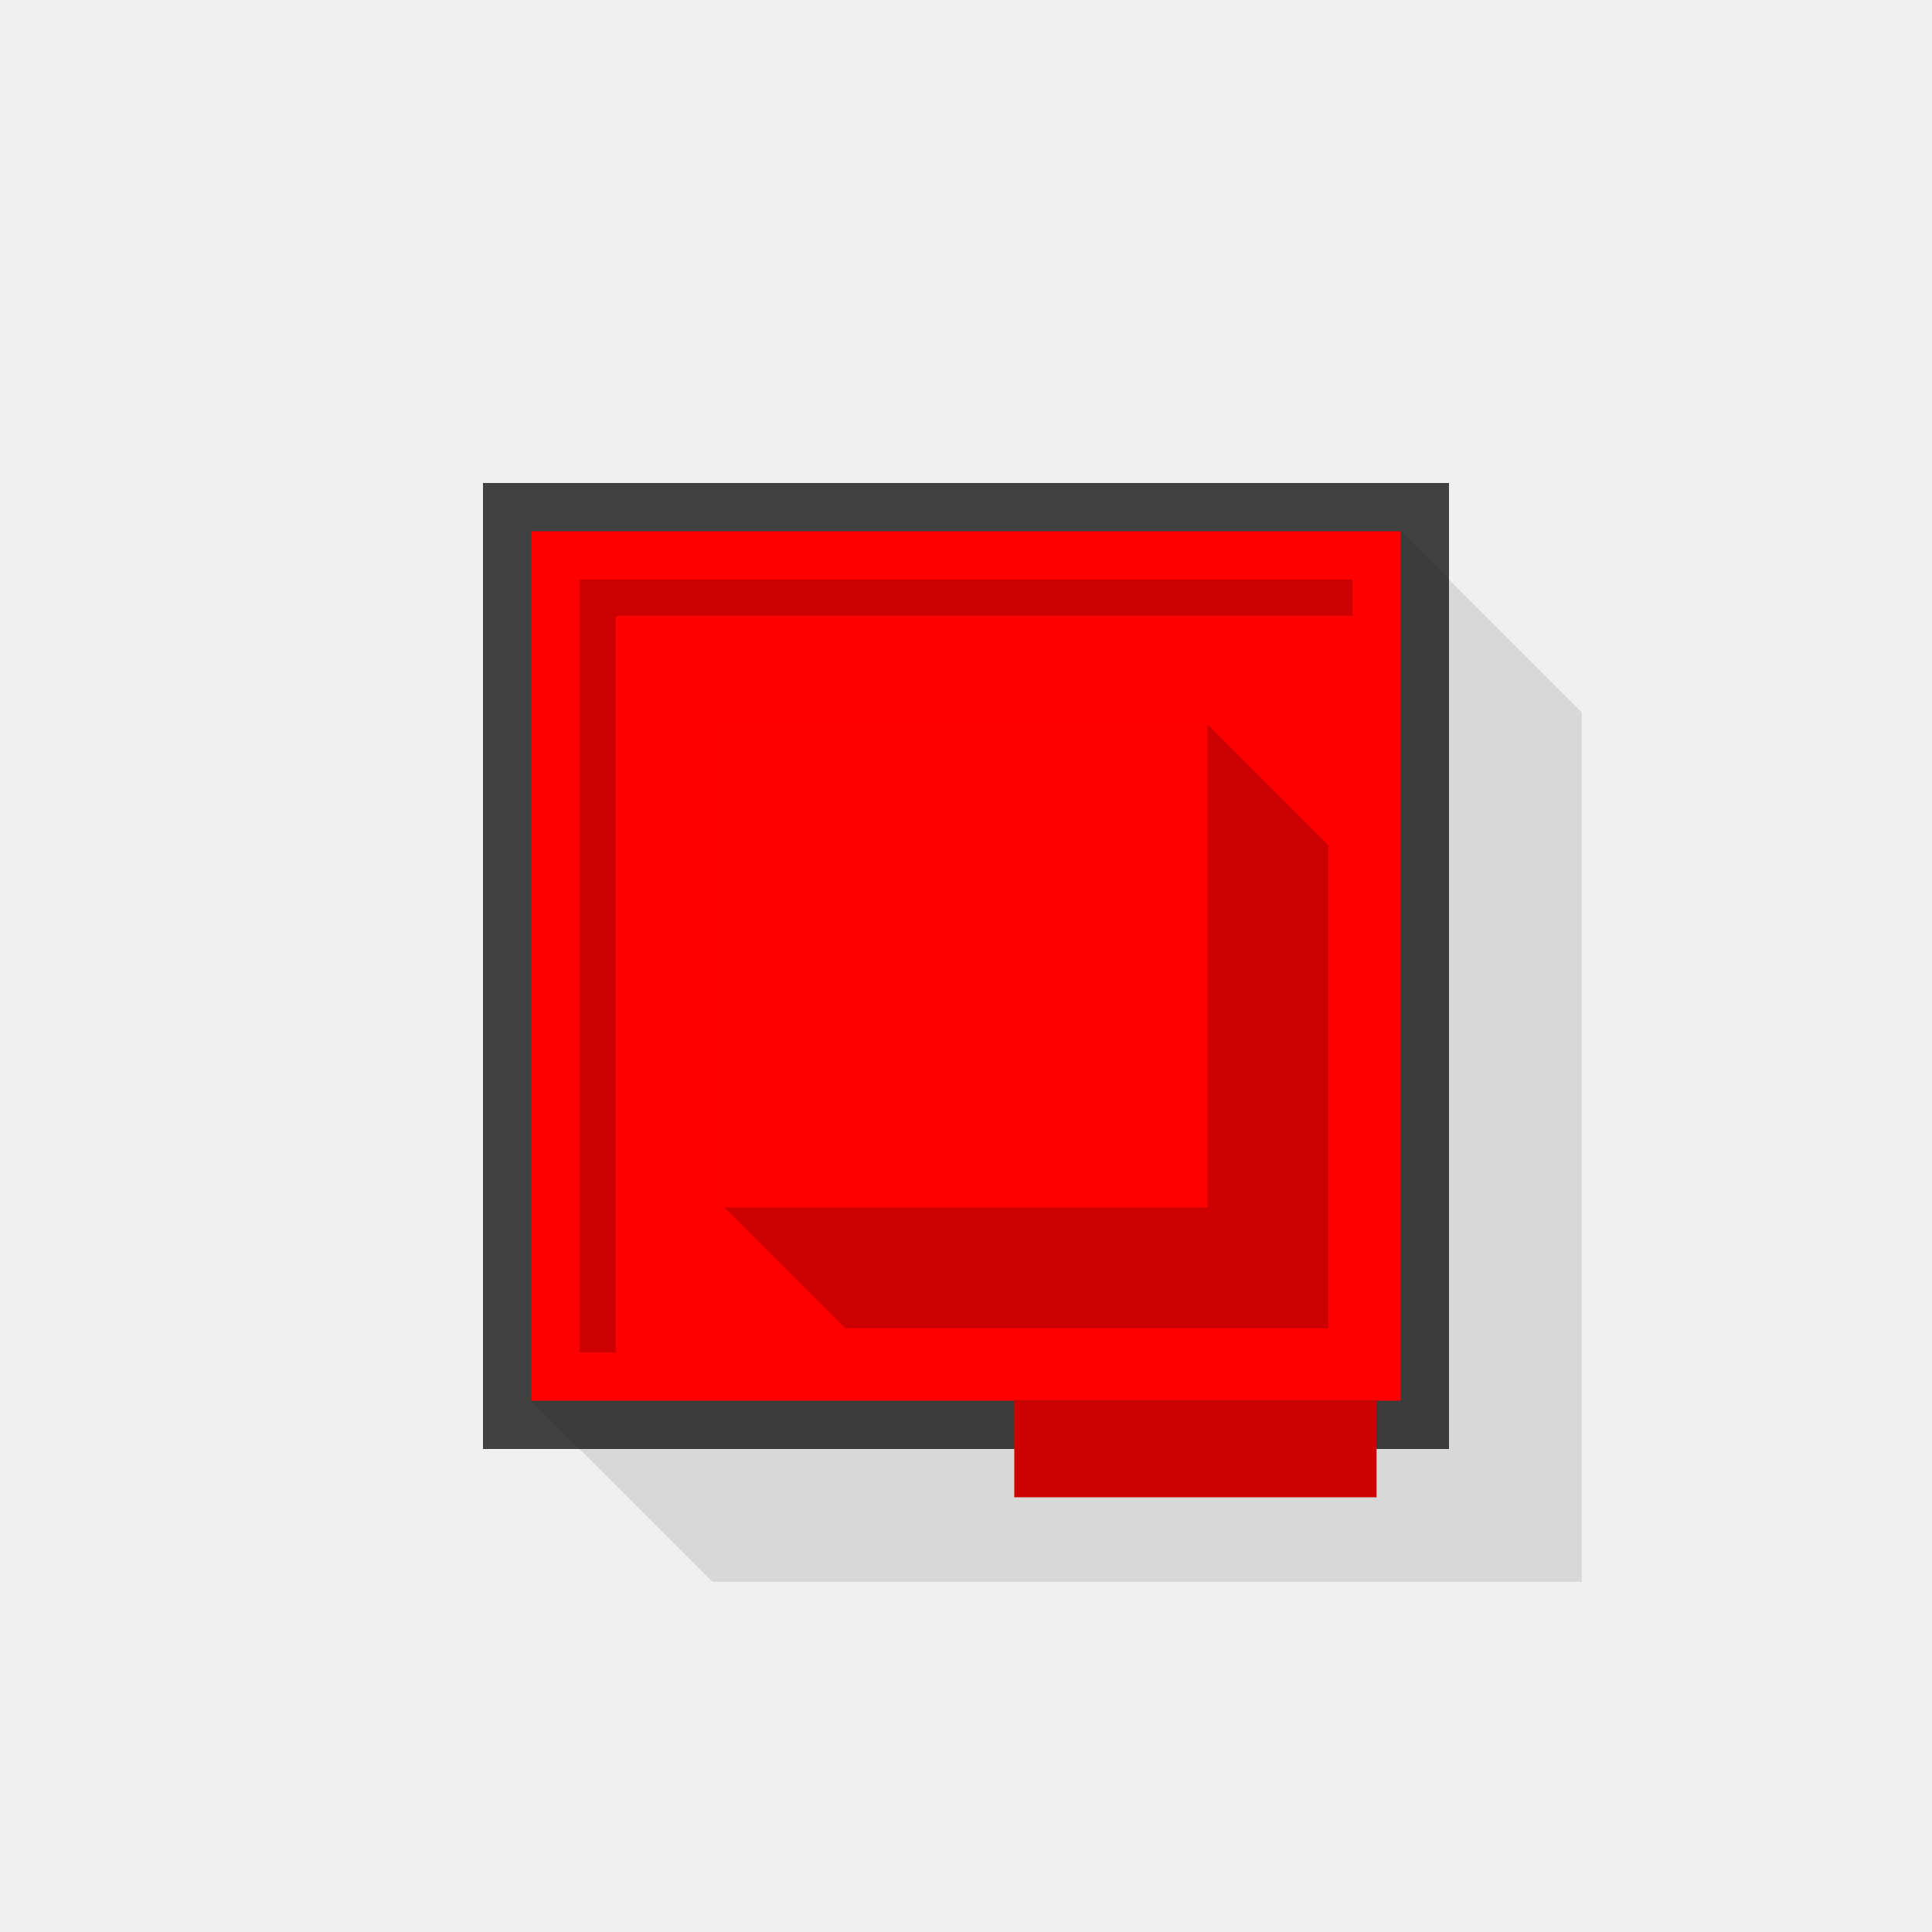
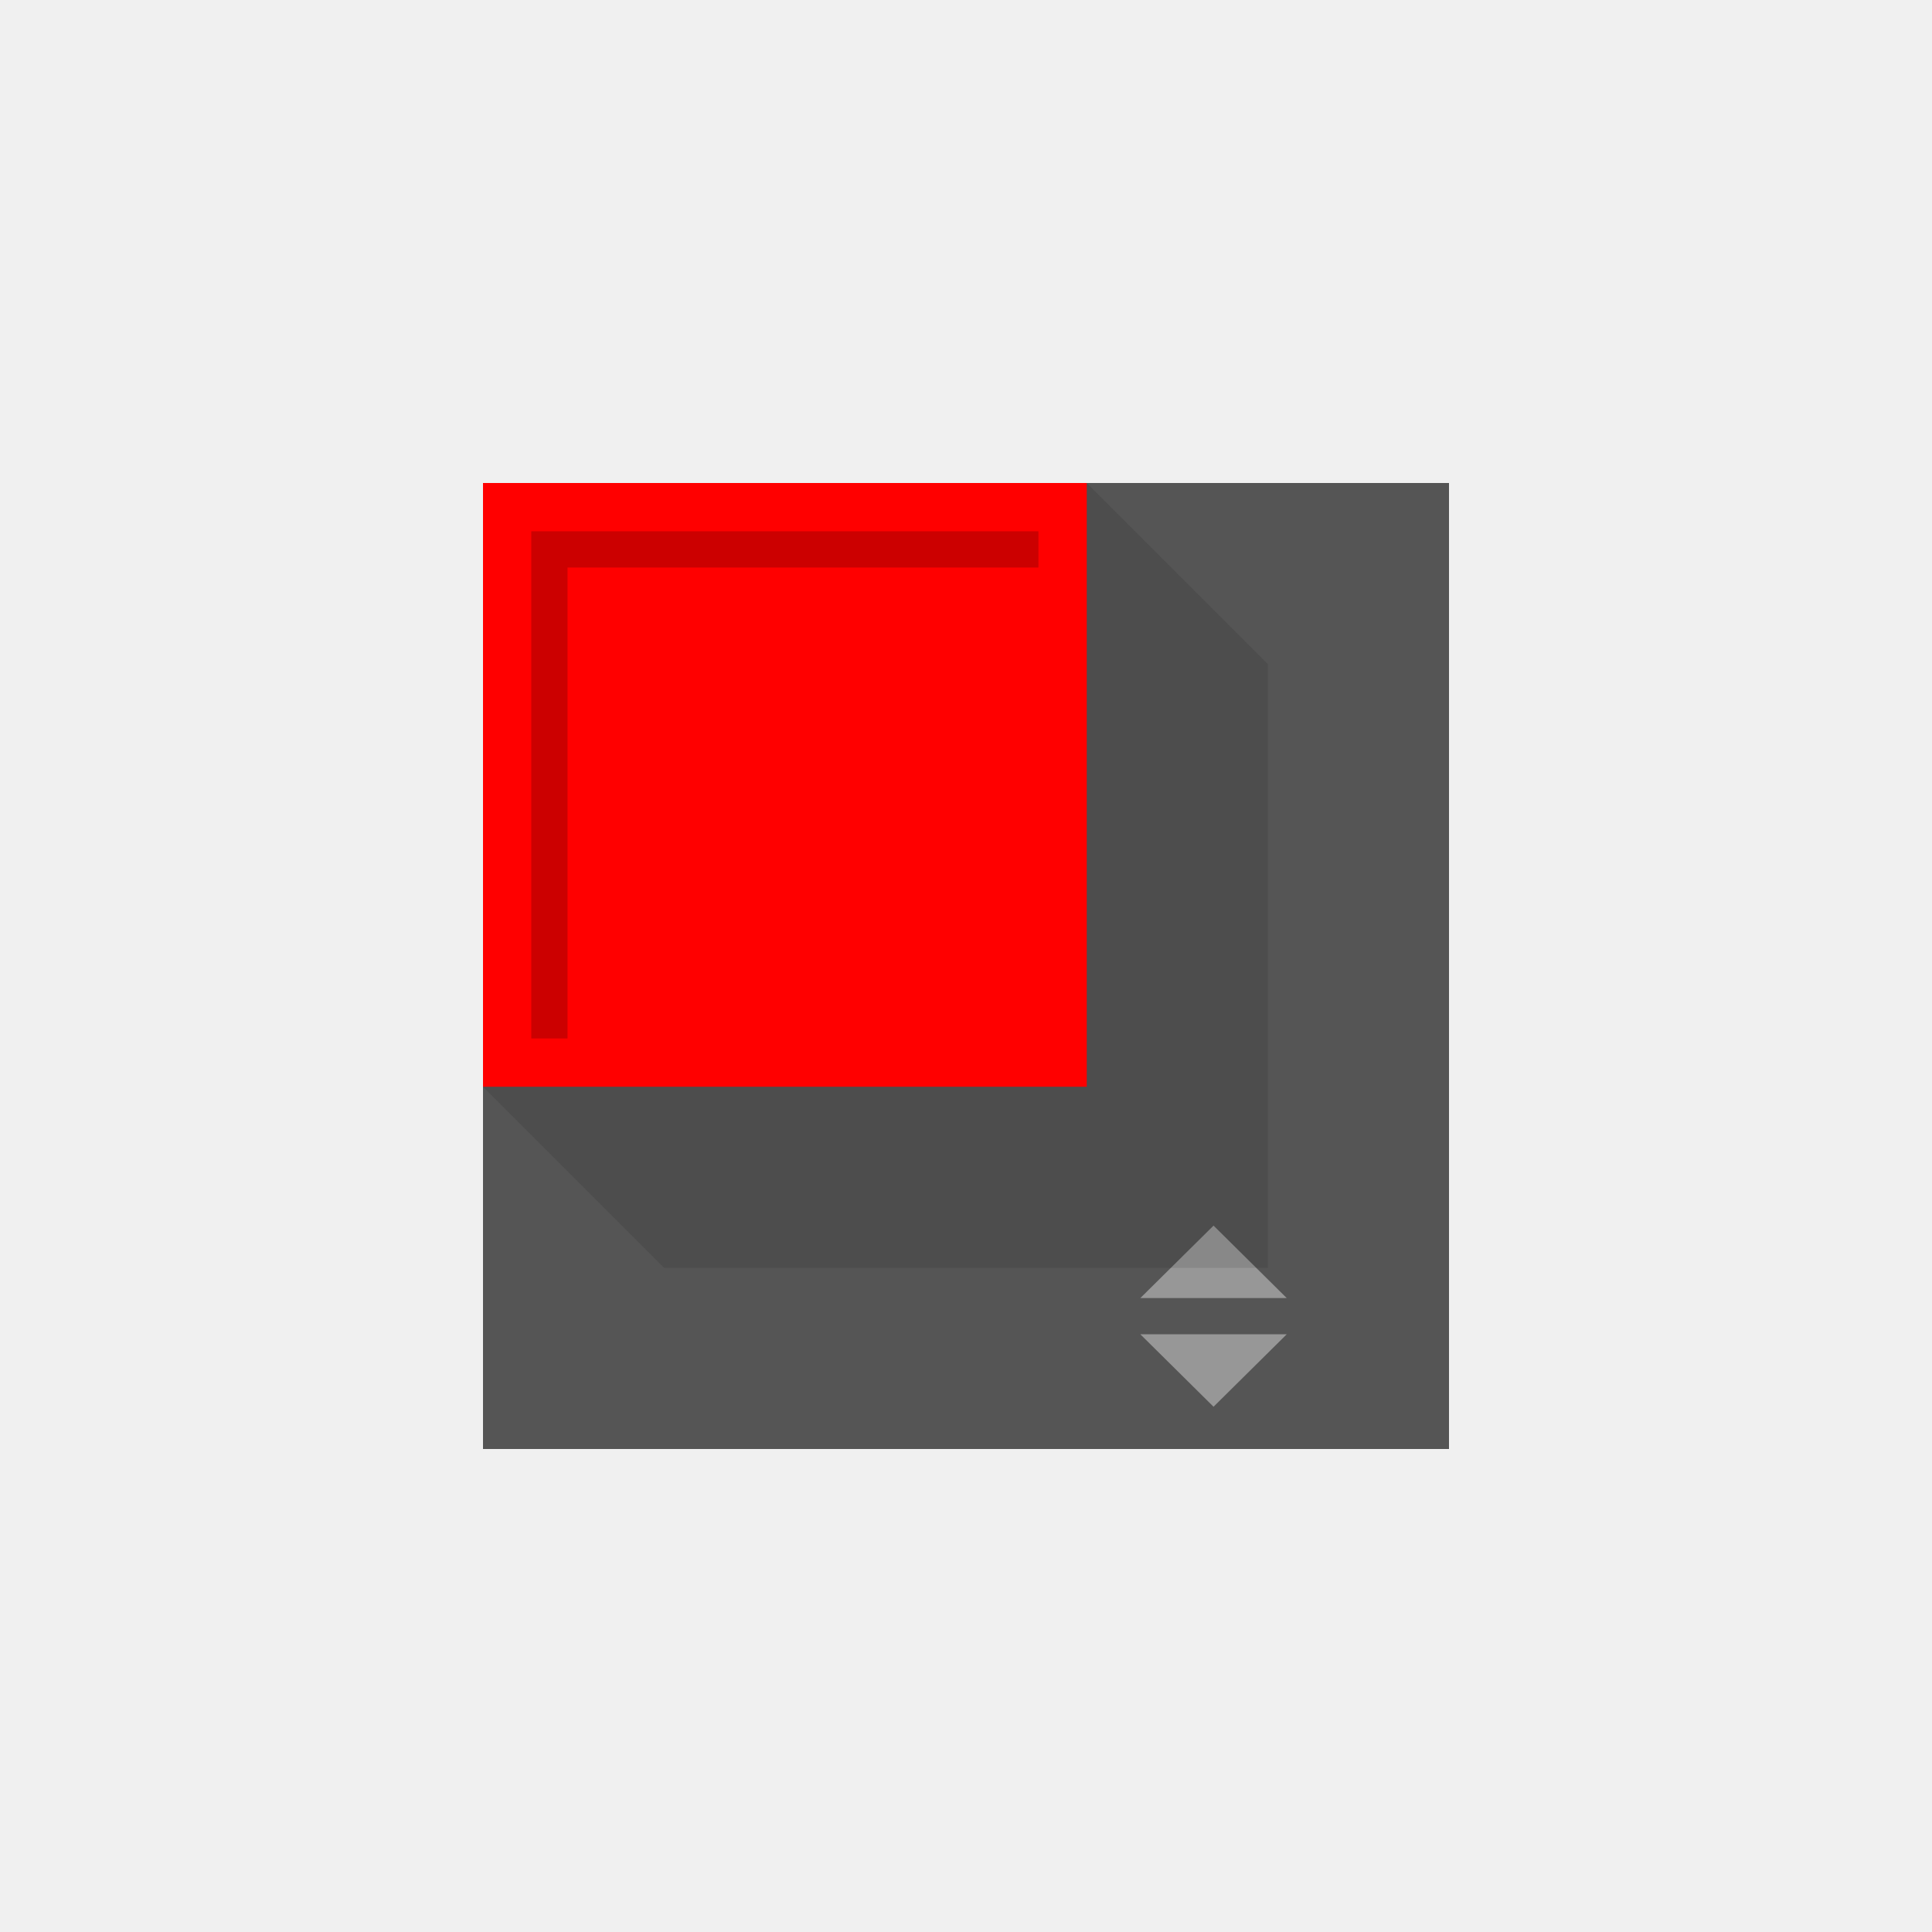
<svg xmlns="http://www.w3.org/2000/svg" width="160" height="160" viewBox="0 0 160 160" fill="none">
  <g id="Storage-Bottom">
    <g id="Ground">
-       <rect id="Fill" x="40" y="40" width="80" height="80" fill="#414141" />
+       <rect id="Fill" x="40" y="40" width="80" height="80" fill="#555555" />
+       <path id="Polygon 1" d="M100.5 101.5L106.562 107.5L94.438 107.5L100.5 101.5Z" fill="white" fill-opacity="0.39" />
+       <path id="Polygon 2" d="M100.5 116.5L94.438 110.5L106.562 110.5L100.5 116.5Z" fill="white" fill-opacity="0.39" />
    </g>
    <g id="Shadows">
-       <path id="Shadow" d="M131 59V131H59L44 116V44H116L131 59Z" fill="black" fill-opacity="0.1" />
+       <path id="Shadow" d="M105 55V105H55L40 90V40H90L105 55Z" fill="black" fill-opacity="0.1" />
    </g>
+     <rect id="PinPlacement" x="44.5" y="44.5" width="41" height="41" stroke="black" />
    <g id="Building">
-       <rect id="RoofMain" x="44" y="44" width="72" height="72" fill="#FF0000" />
-       <path id="RoofShadow" d="M112 51H51V112H48V48H112V51Z" fill="#CC0000" />
-       <path id="RoofShadow_2" d="M110 70V110H70L60 100V60H100L110 70Z" fill="#CC0000" />
-       <rect id="RoofMain_2" x="60" y="60" width="40" height="40" fill="#FF0000" />
-       <rect id="RoofShadow_3" x="114" y="116" width="8" height="30" transform="rotate(90 114 116)" fill="#CC0000" />
+       <rect id="RoofMain" x="40" y="40" width="50" height="50" fill="#FF0000" />
+       <path id="RoofShadow" d="M86 47H47V86H44V44H86V47Z" fill="#CC0000" />
    </g>
  </g>
</svg>
